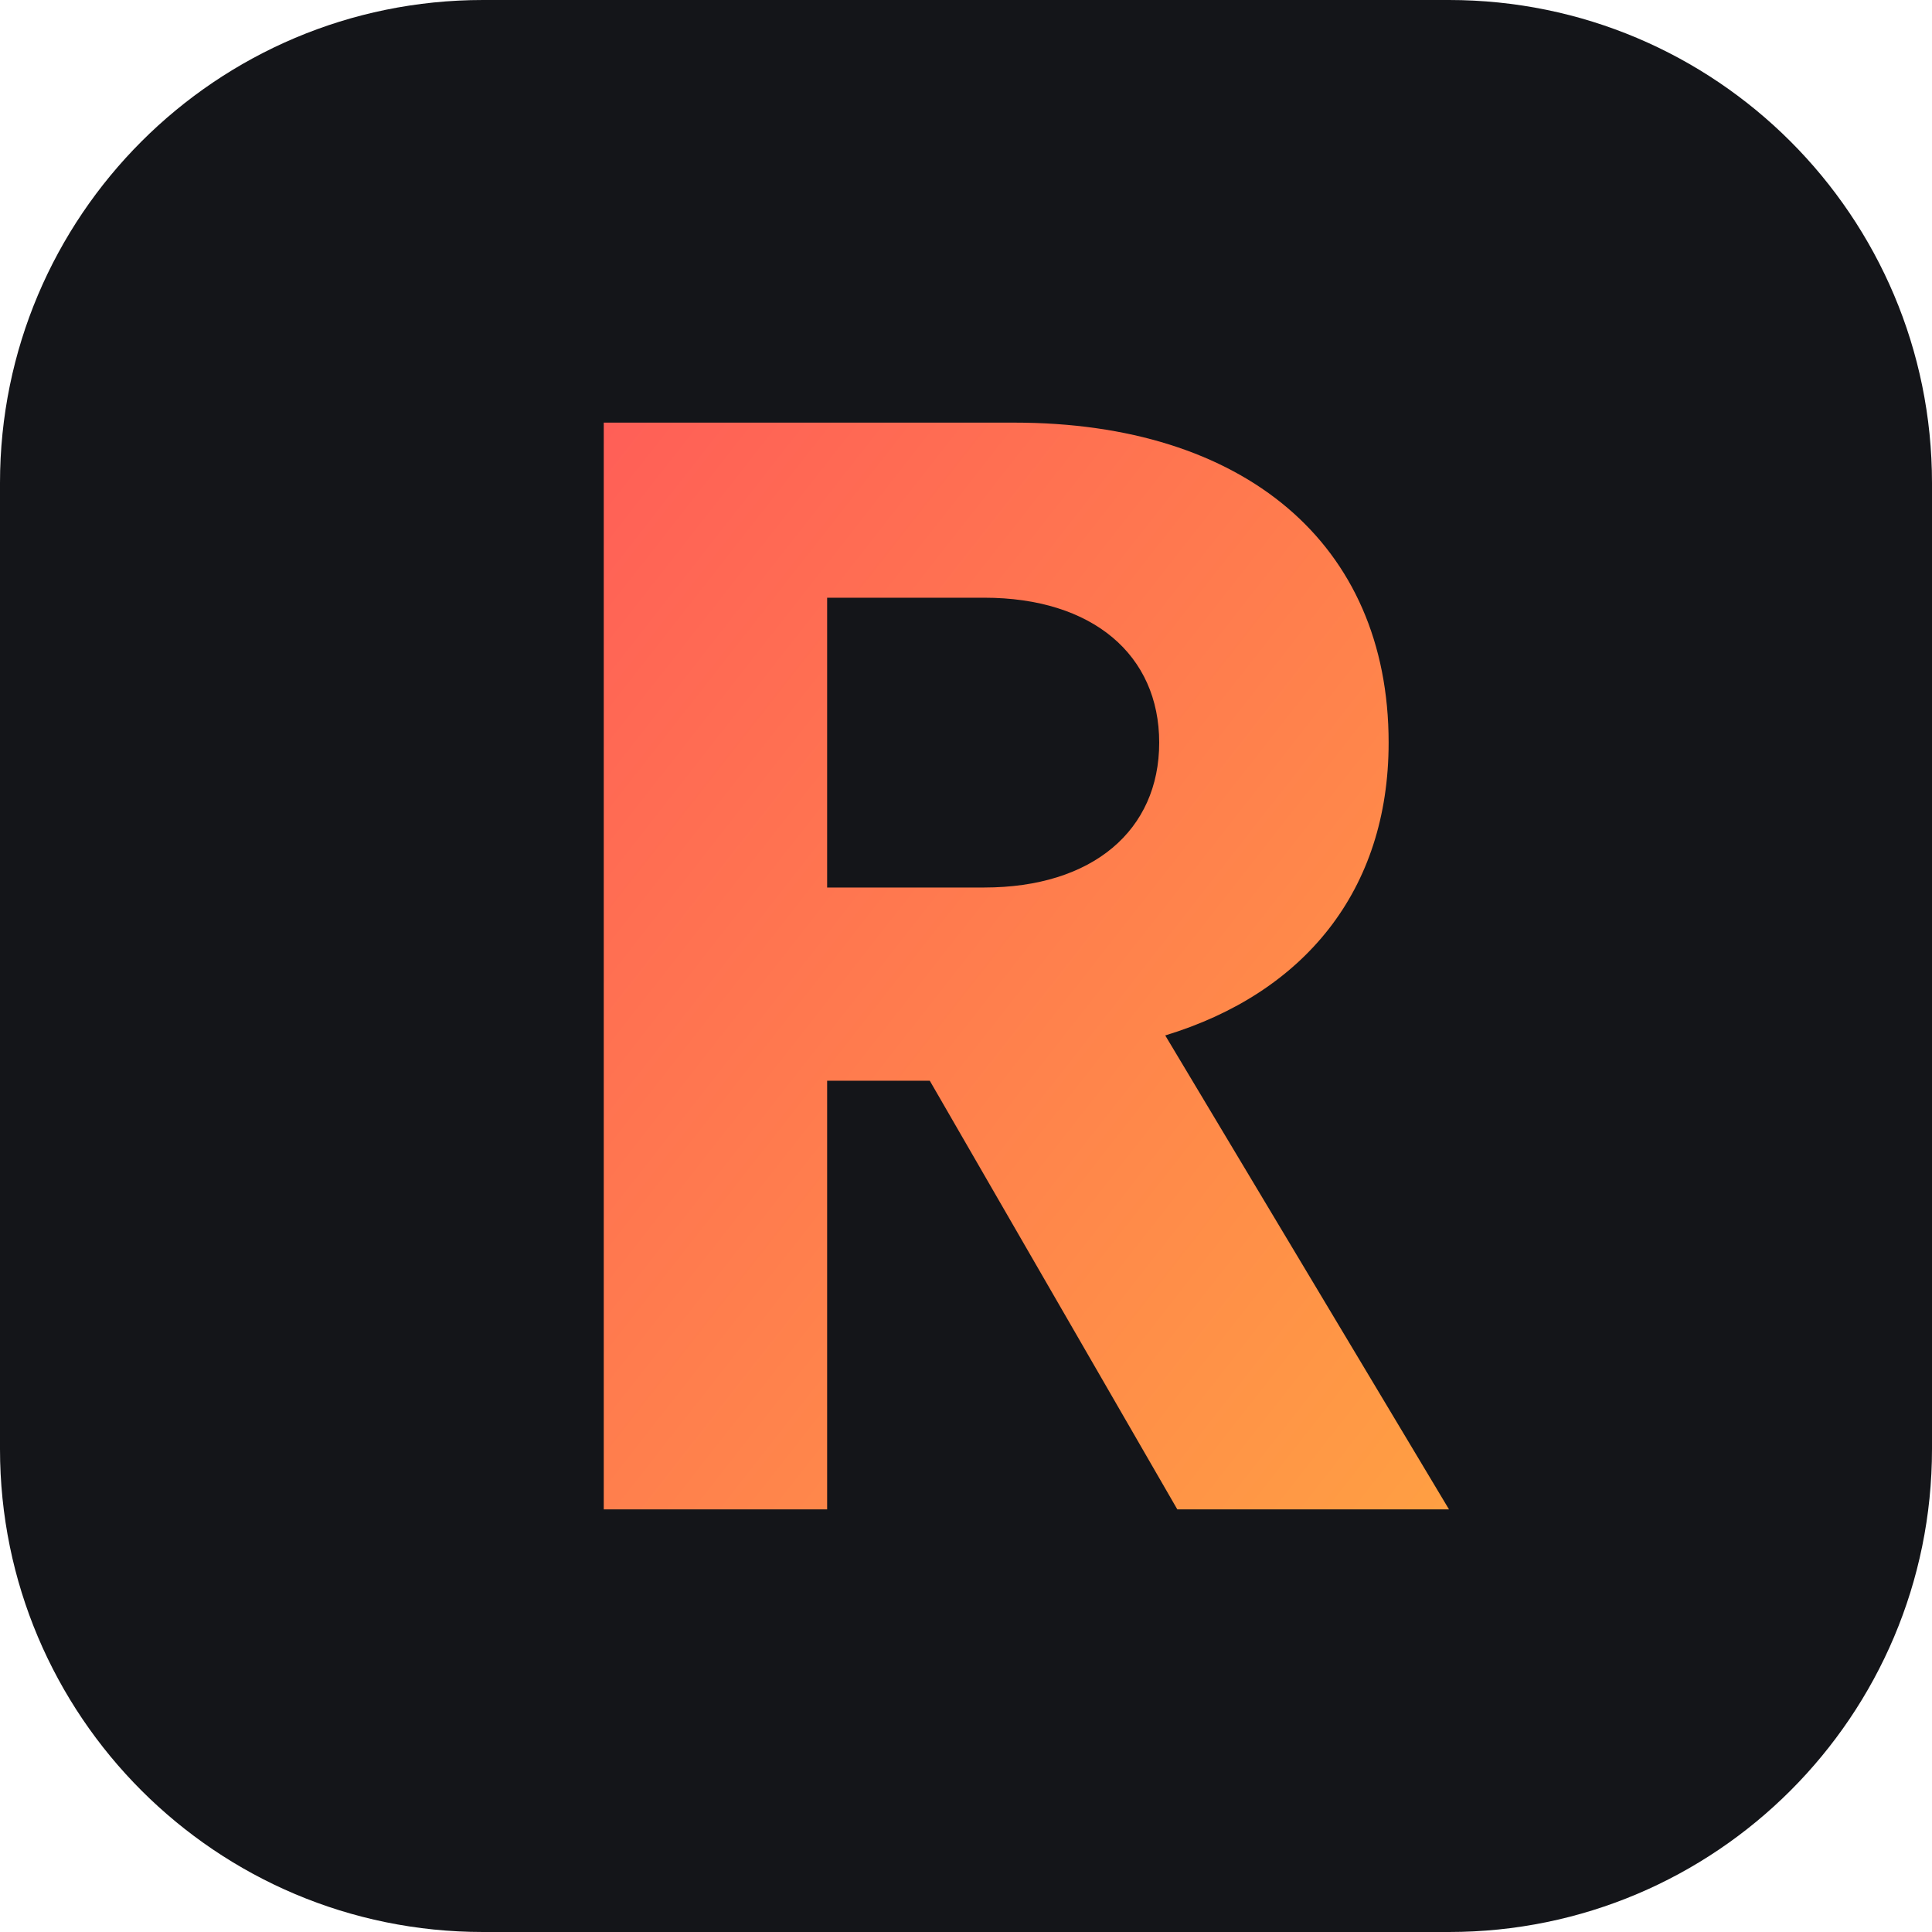
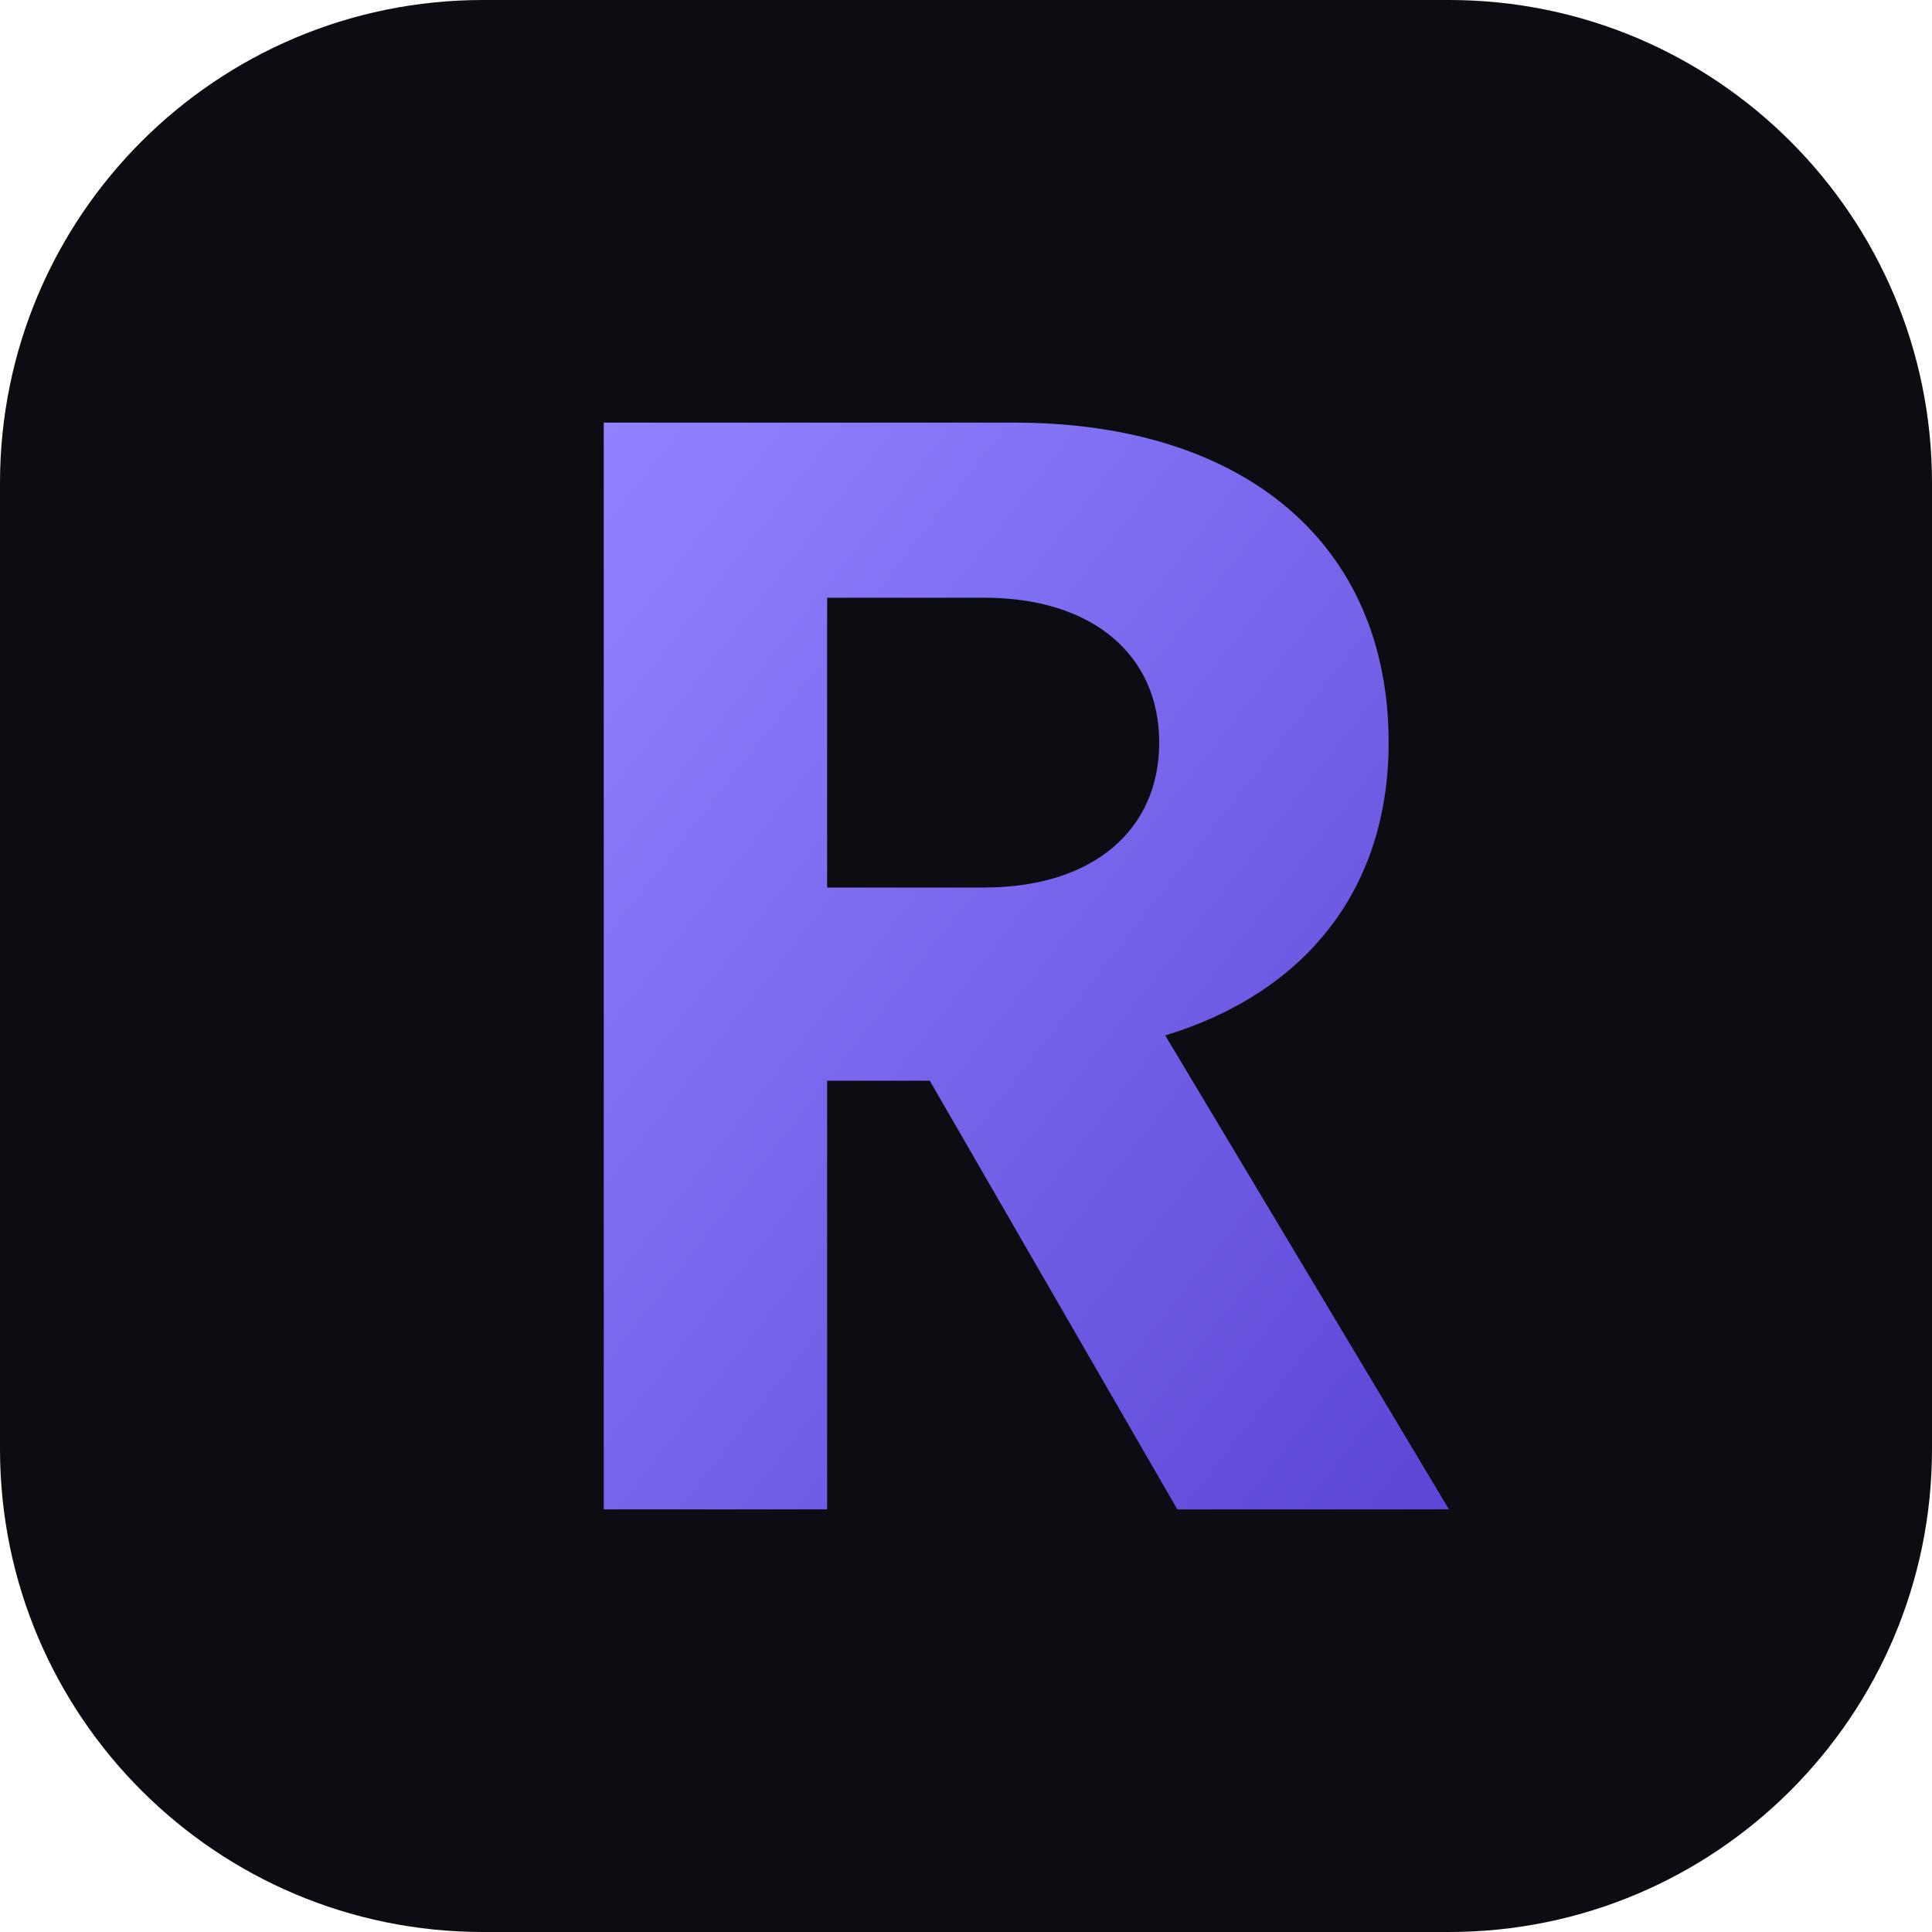
<svg xmlns="http://www.w3.org/2000/svg" viewBox="0 0 64 64">
  <defs>
    <linearGradient id="g" x1="0" y1="0" x2="1" y2="1">
-       <stop offset="0" stop-color="#ff5f57" />
-       <stop offset="1" stop-color="#ff9f43" />
+       <stop offset="0" stop-color="#9183ff" />
+       <stop offset="1" stop-color="#5b46d6" />
    </linearGradient>
  </defs>
-   <rect width="64" height="64" rx="16" fill="#141519" />
+   <rect width="64" height="64" rx="16" fill="#0b0d12" />
  <path d="M20 50V14h13.6c7.6 0 12.4 4 12.4 10.6 0 4.9-2.8 8.3-7.4 9.7L48 50h-9l-8.2-14.2H27.4V50H20zm7.4-20.6h5.2c3.6 0 5.8-1.9 5.8-4.8s-2.2-4.8-5.8-4.8h-5.2v9.6z" fill="url(#g)" />
</svg>
